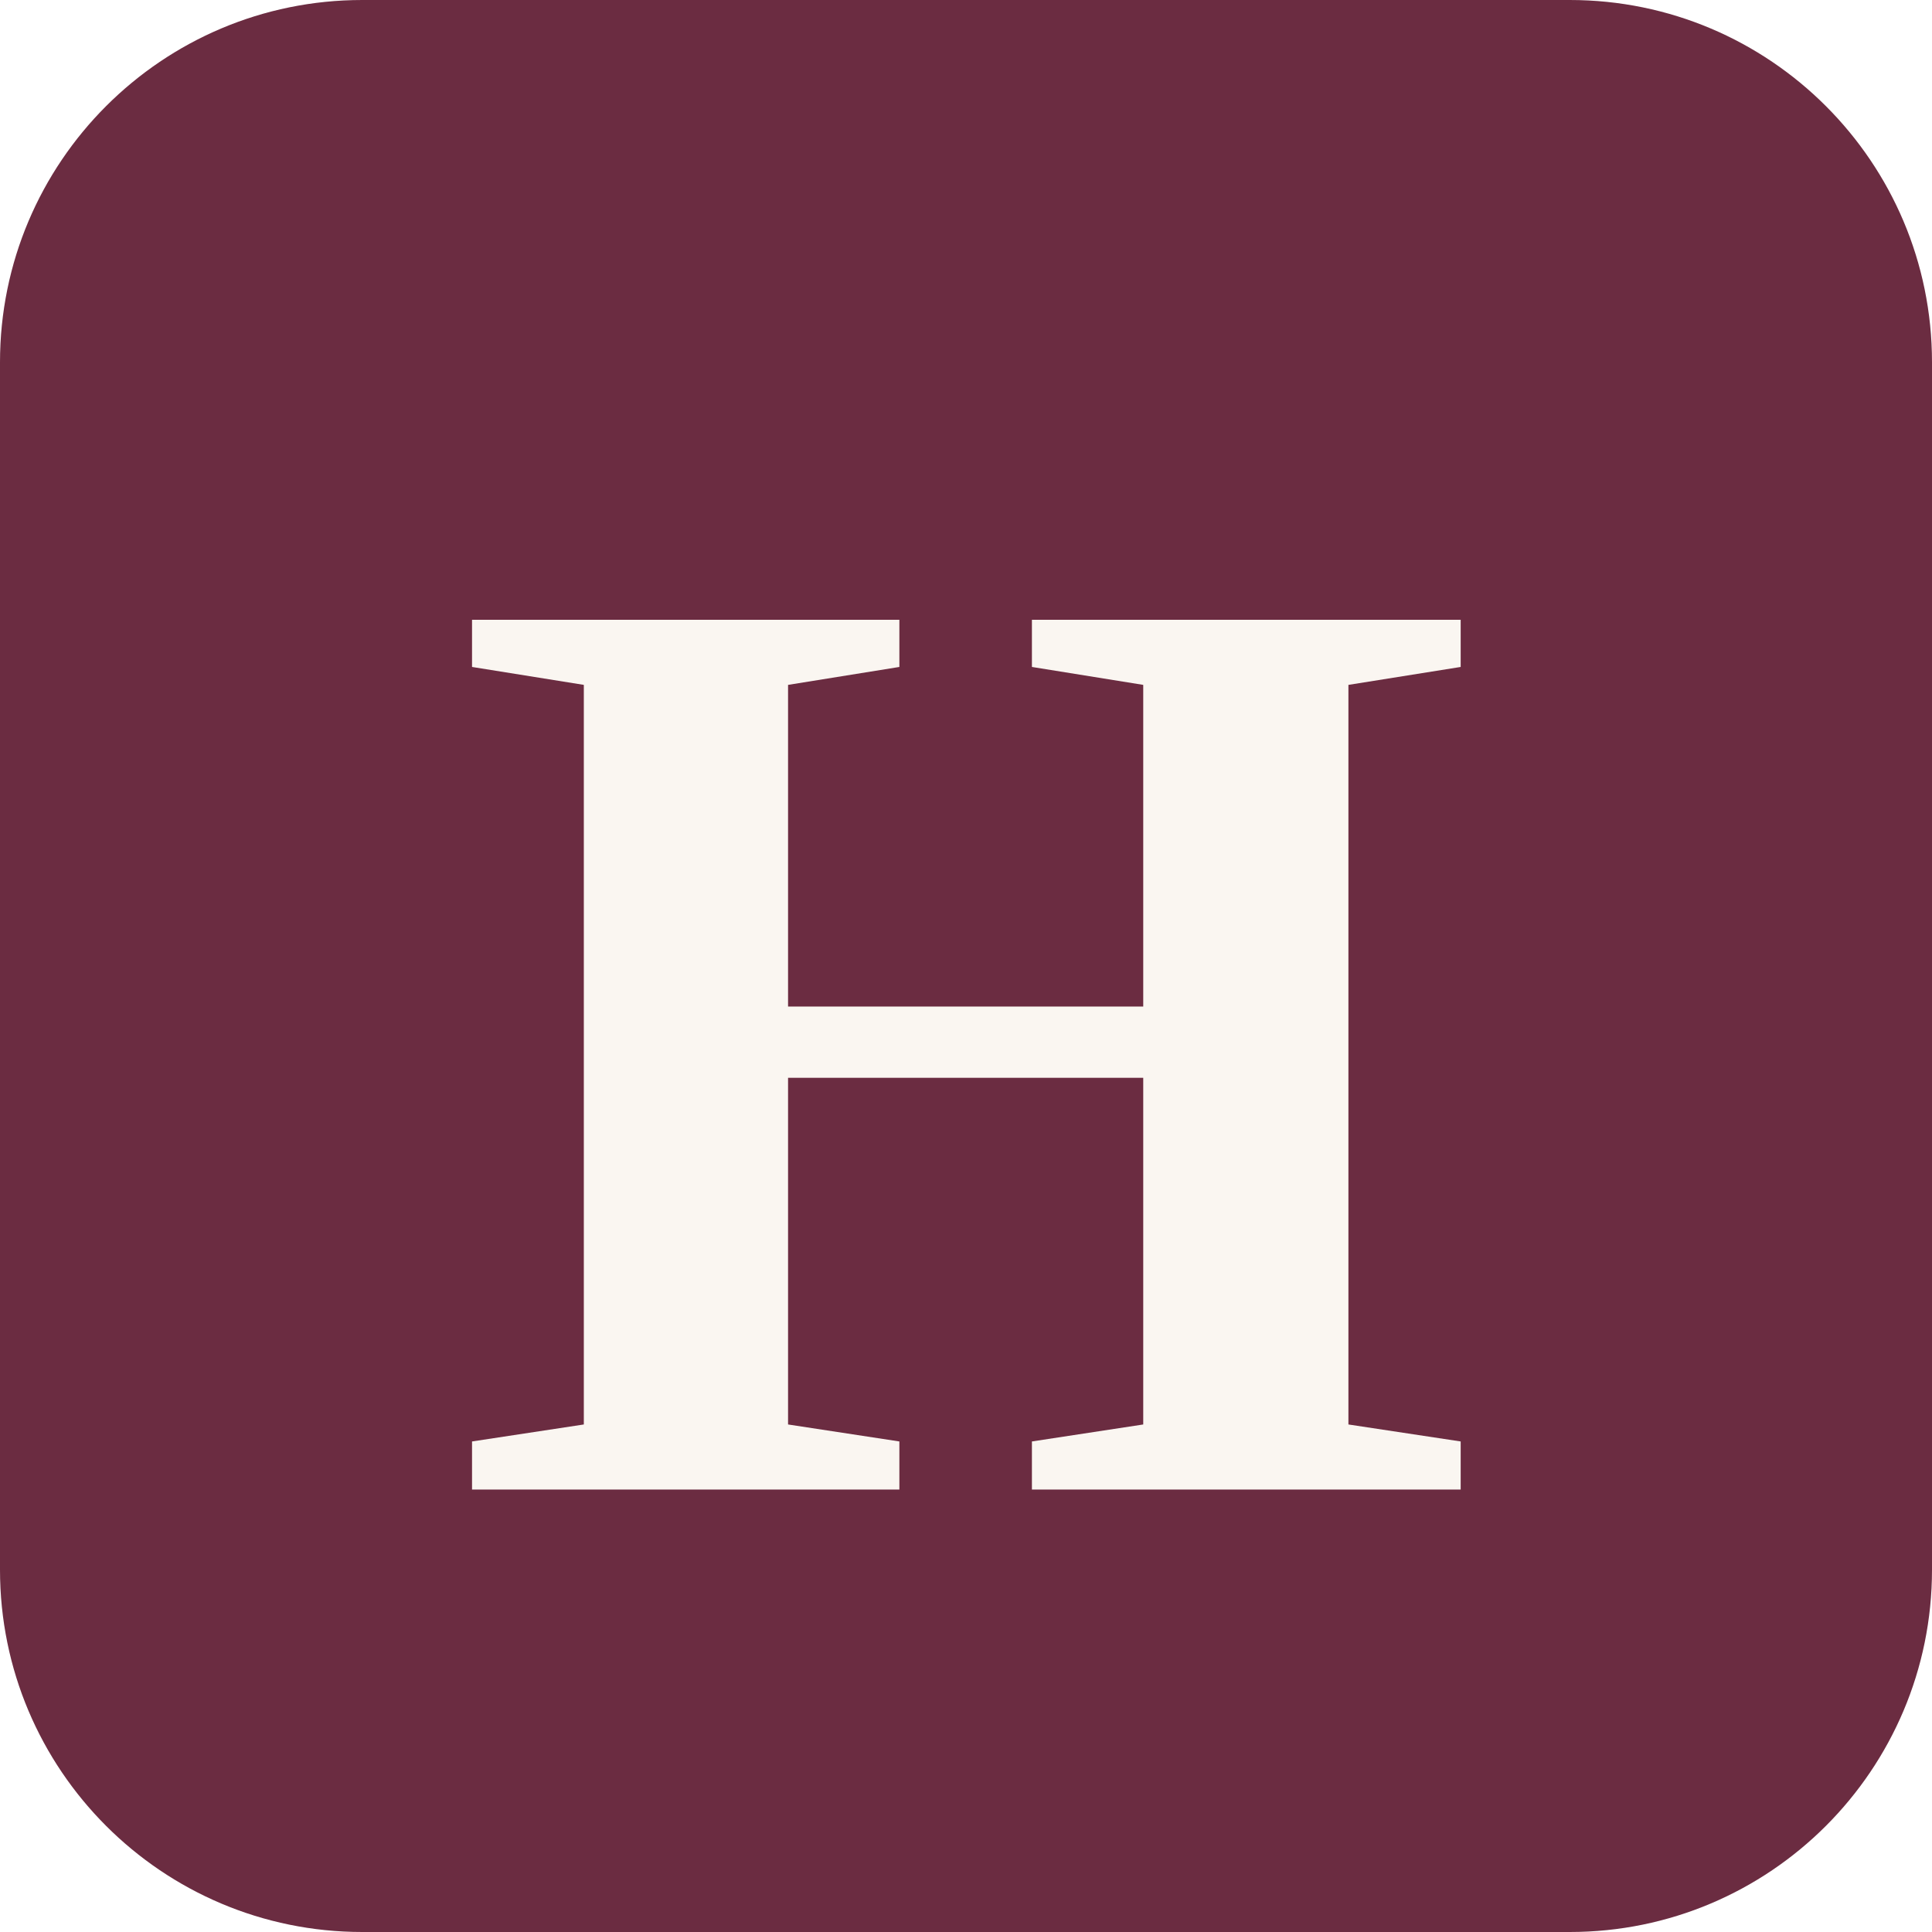
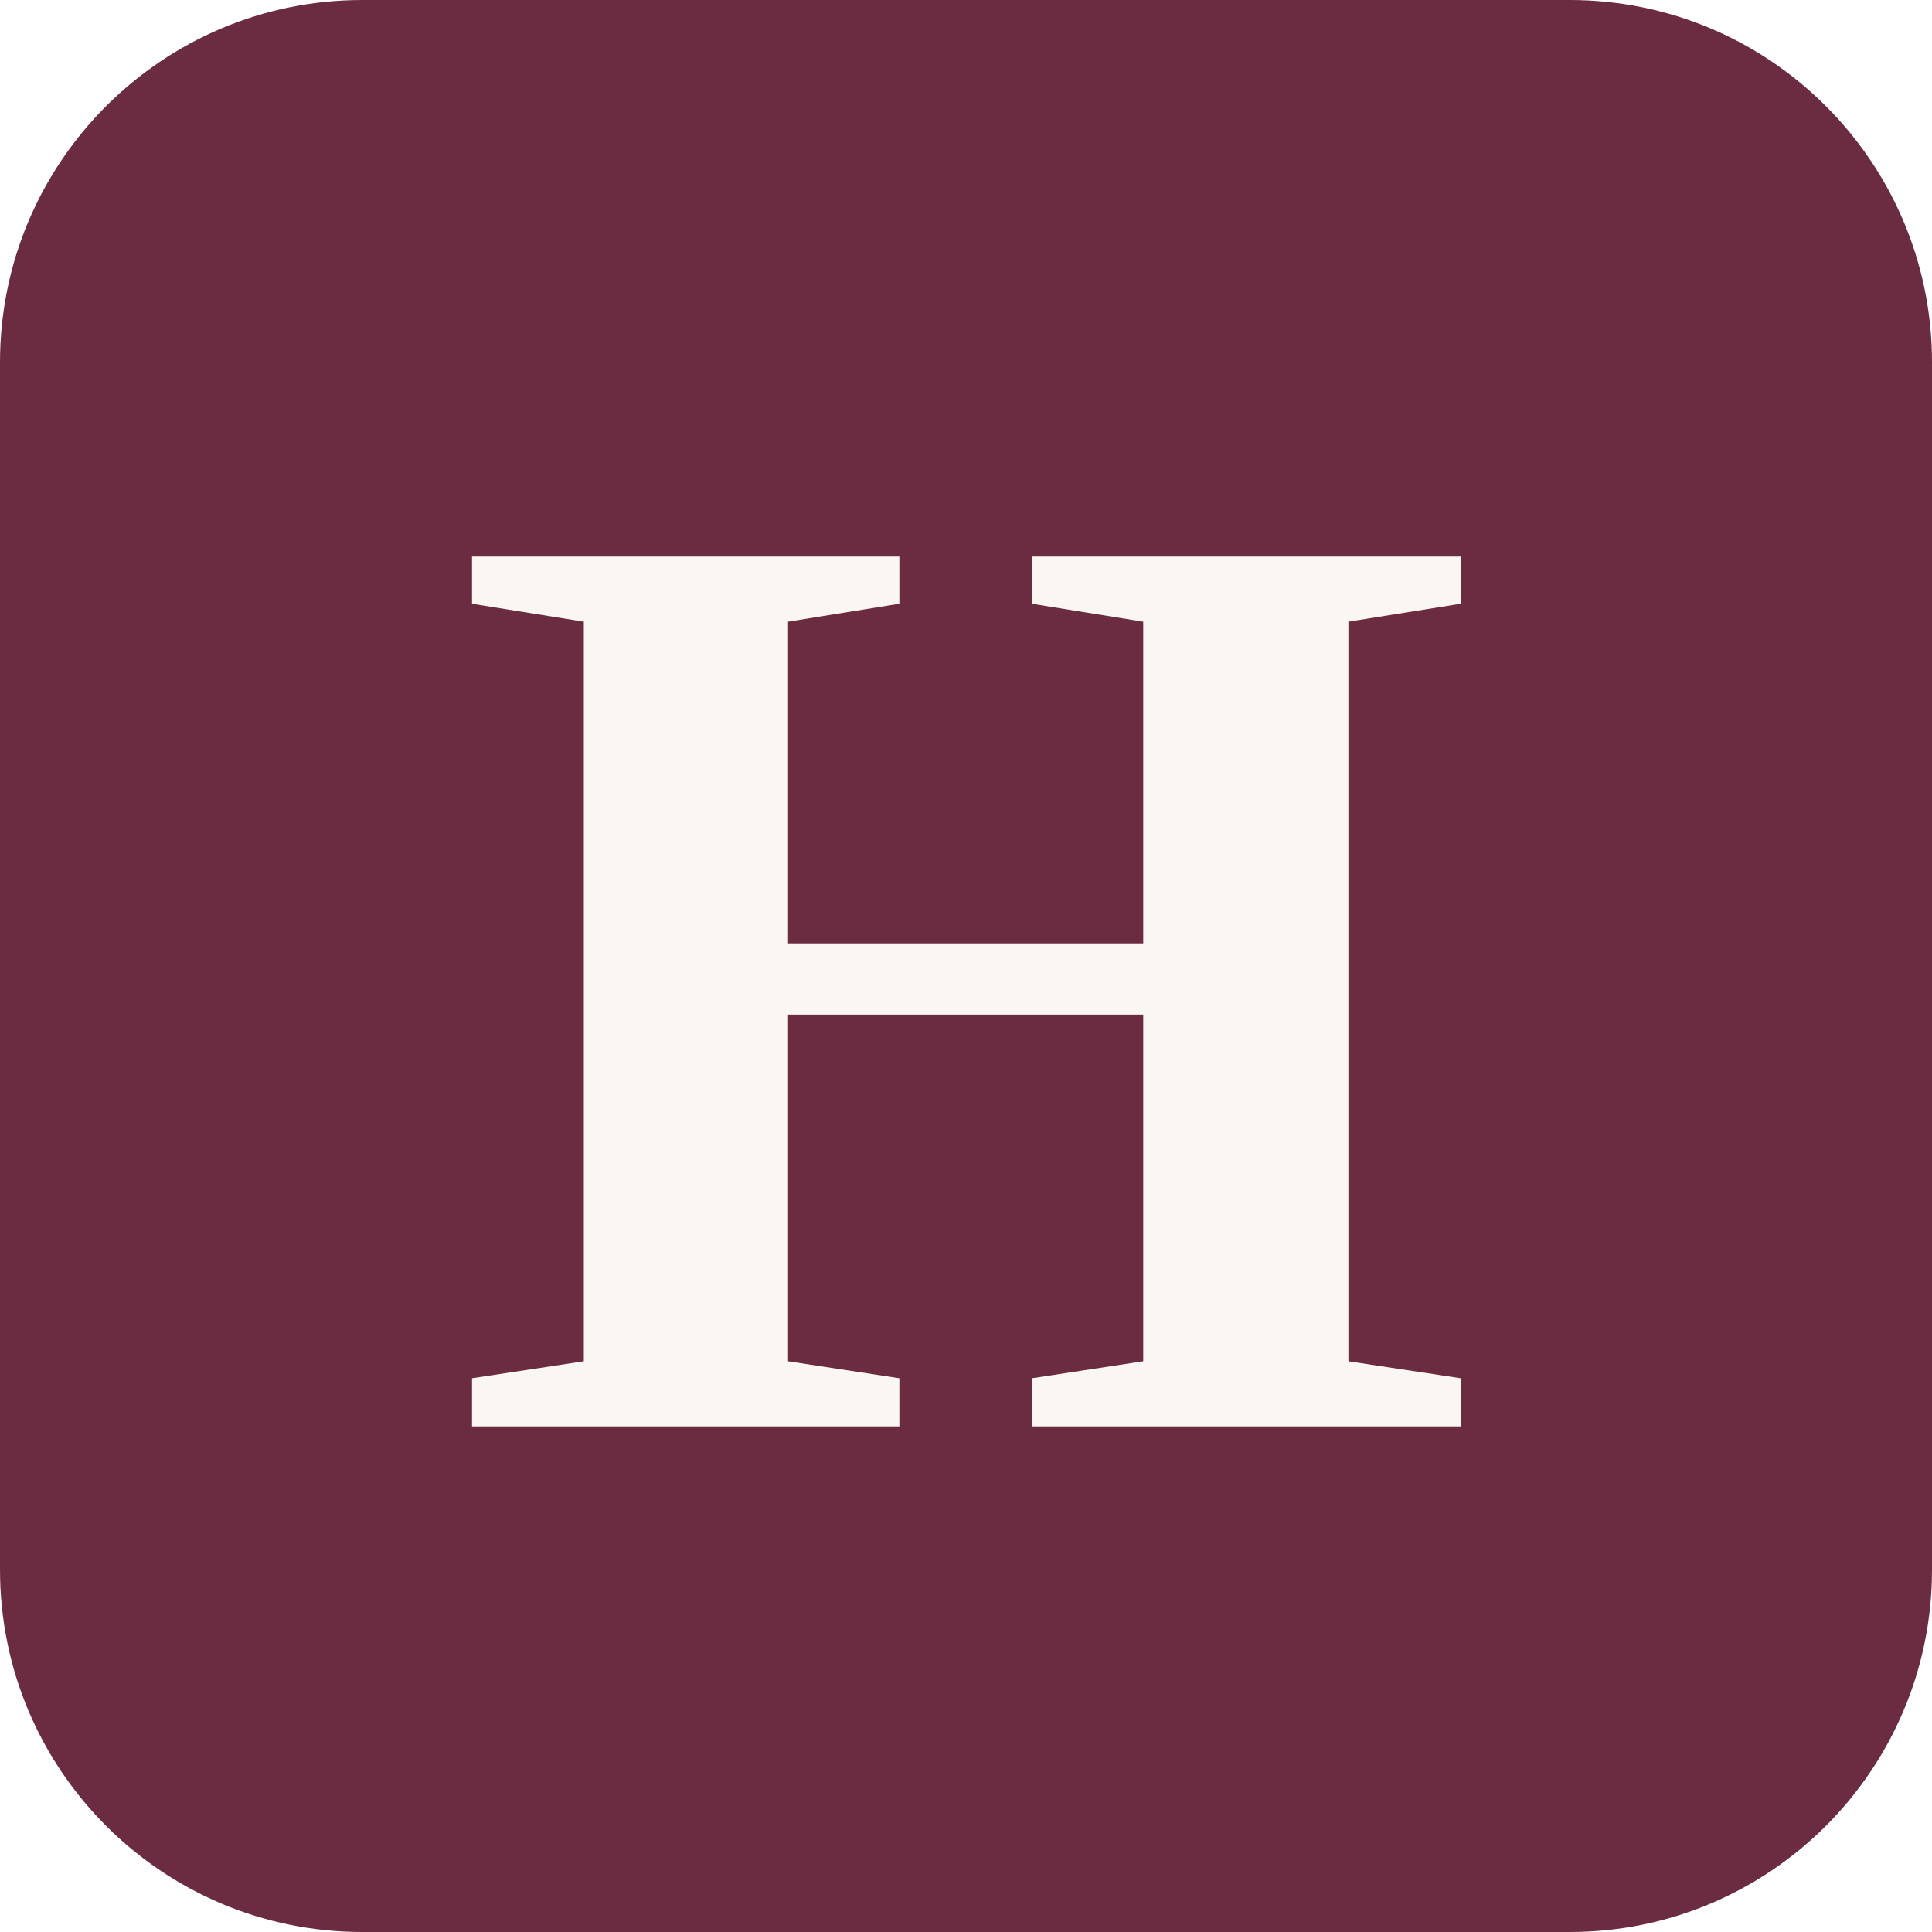
<svg xmlns="http://www.w3.org/2000/svg" viewBox="0 0 64 64">
  <rect width="64" height="64" rx="12" fill="#6b2c41" />
-   <text x="32" y="34.5" fill="#faf6f1" font-family="Georgia, 'Times New Roman', serif" font-weight="600" font-size="44" text-anchor="middle" dominant-baseline="central">H</text>
+   <text x="32" y="47.25" fill="#faf6f1" font-family="Georgia, 'Times New Roman', serif" font-weight="600" font-size="44" text-anchor="middle">H</text>
</svg>
